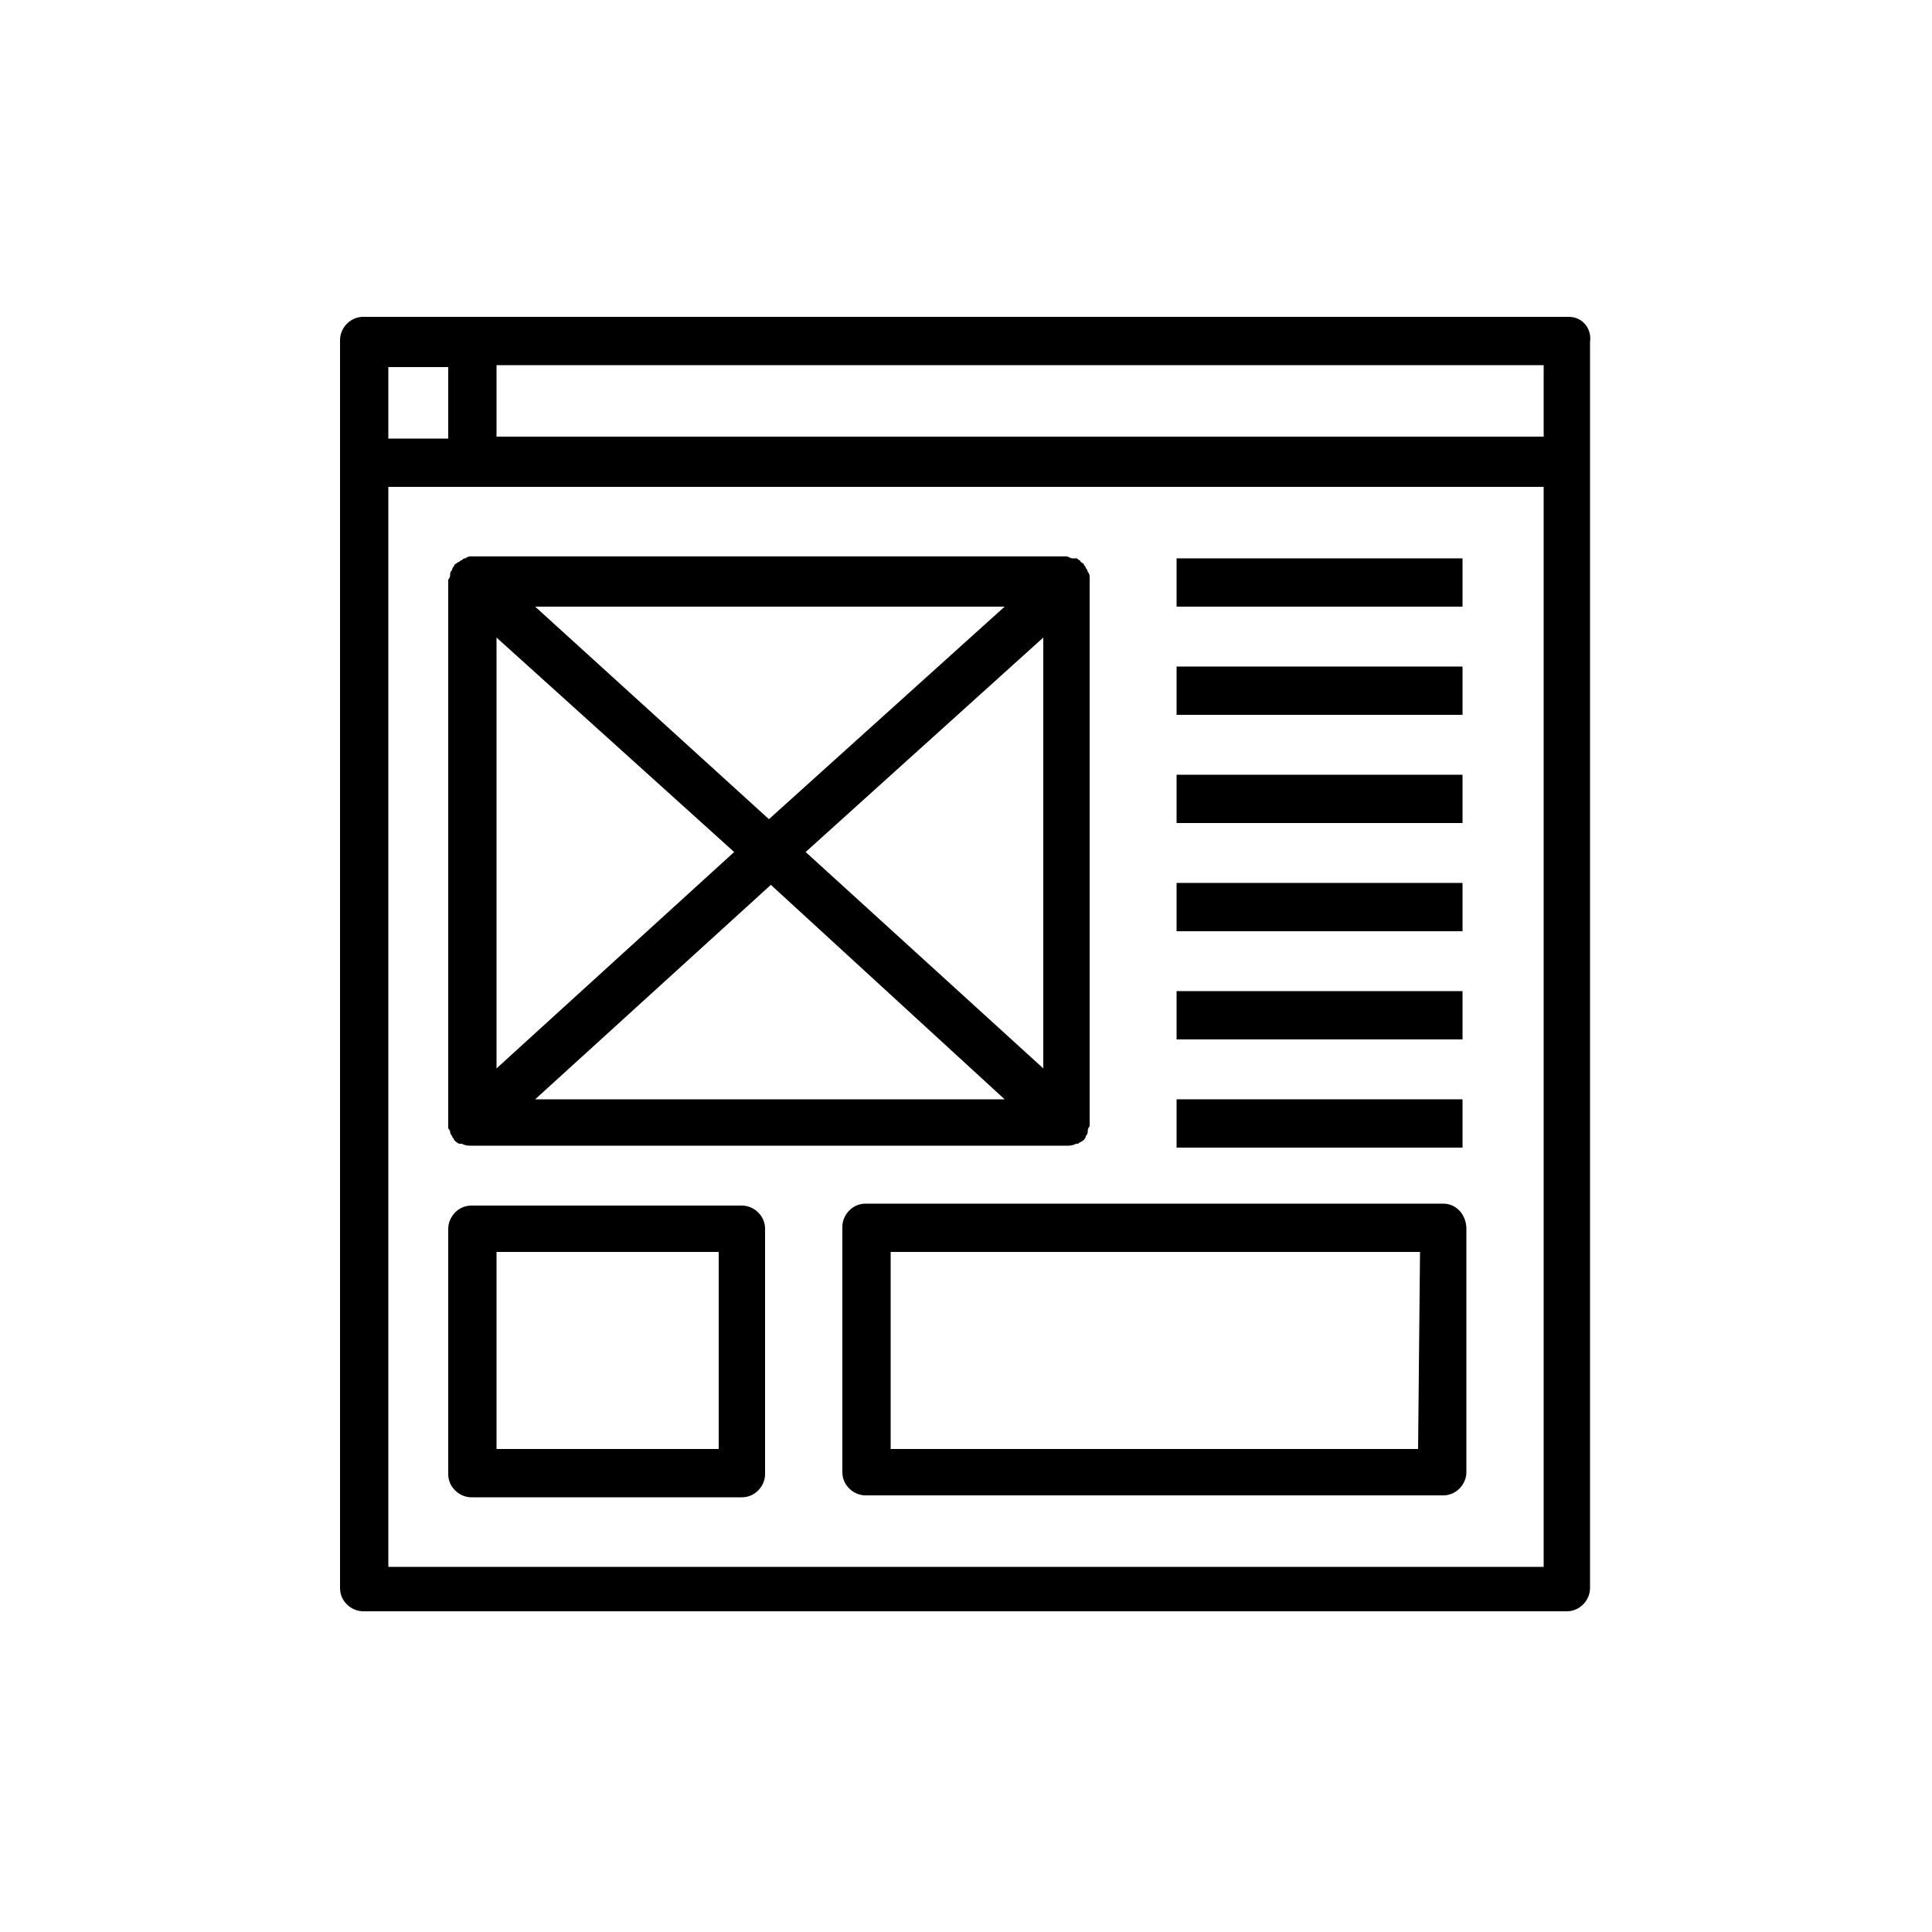
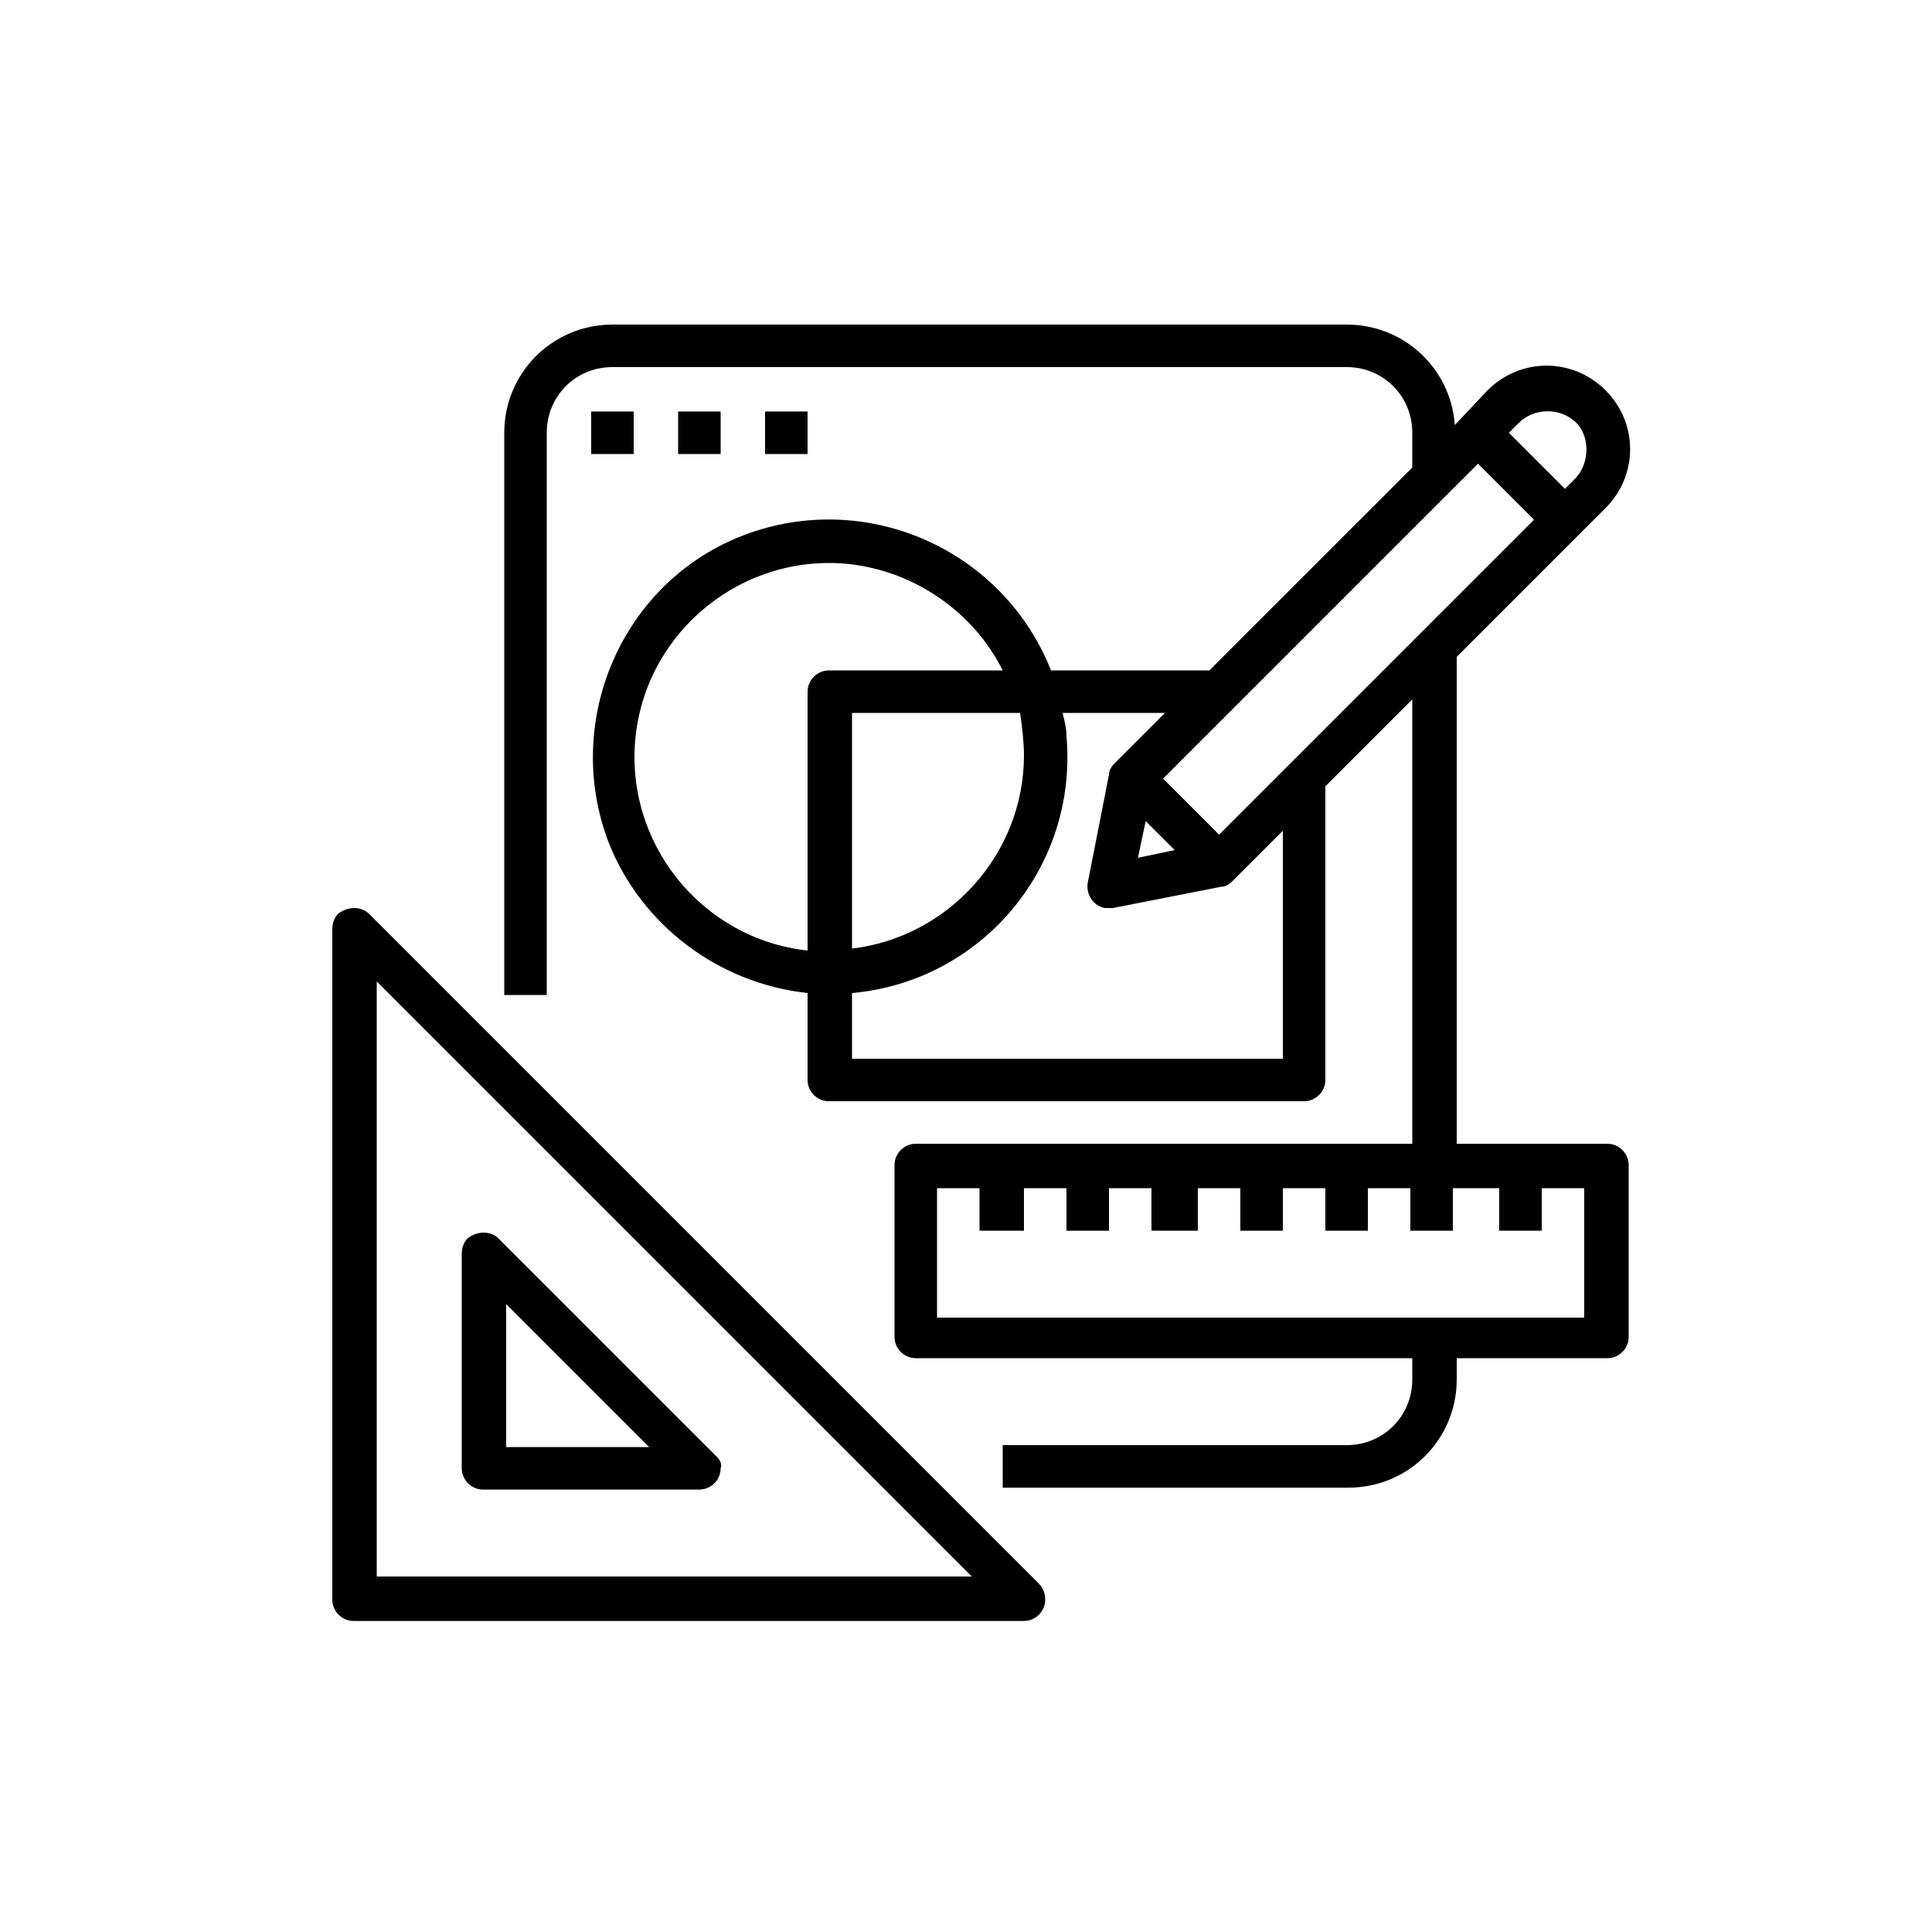
<svg xmlns="http://www.w3.org/2000/svg" version="1.1" id="Layer_1" x="0px" y="0px" viewBox="0 0 100 100" style="enable-background:new 0 0 100 100;" xml:space="preserve">
-   <g>
-     <path d="M24.4,77.5h14c0.7,0,1.2-0.6,1.2-1.2V63.6c0-0.7-0.6-1.2-1.2-1.2h-14c-0.7,0-1.2,0.6-1.2,1.2v12.7   C23.2,77,23.8,77.5,24.4,77.5z M25.7,64.8h11.5V75H25.7V64.8z" />
-     <path d="M74.7,62.3H44.8c-0.7,0-1.2,0.6-1.2,1.2v12.7c0,0.7,0.6,1.2,1.2,1.2h29.9c0.7,0,1.2-0.6,1.2-1.2V63.6   C75.9,62.9,75.4,62.3,74.7,62.3z M73.4,75H46.1V64.8h27.4L73.4,75L73.4,75z" />
-     <polygon points="75.7,46.9 75.7,45.7 60.9,45.7 60.9,46.9 60.9,48.2 75.7,48.2  " />
-     <polygon points="75.7,41.3 75.7,40.1 60.9,40.1 60.9,41.3 60.9,42.6 75.7,42.6  " />
-     <polygon points="75.7,35.7 75.7,34.5 60.9,34.5 60.9,35.7 60.9,37 75.7,37  " />
-     <polygon points="75.7,30.1 75.7,28.9 60.9,28.9 60.9,30.1 60.9,31.4 75.7,31.4  " />
-     <polygon points="75.7,52.5 75.7,51.3 60.9,51.3 60.9,52.5 60.9,53.8 75.7,53.8  " />
-     <polygon points="75.7,58.1 75.7,56.9 60.9,56.9 60.9,58.1 60.9,59.4 75.7,59.4  " />
-     <path d="M81.2,16.4H18.8c-0.7,0-1.2,0.6-1.2,1.2v6.2v58.4c0,0.7,0.6,1.2,1.2,1.2h62.3c0.7,0,1.2-0.6,1.2-1.2V23.9v-6.2   C82.4,17,81.9,16.4,81.2,16.4z M79.9,81.1H20.1V25.2h59.8V81.1z M25.7,18.9h54.2v3.7H25.7V18.9z M23.2,22.7h-3.1V19h3.1V22.7z" />
-     <path d="M23.3,58.6c0,0.1,0.1,0.2,0.1,0.2c0,0.1,0.1,0.1,0.1,0.2l0,0c0.1,0.1,0.2,0.2,0.3,0.2c0,0,0,0,0.1,0   c0.2,0.1,0.3,0.1,0.5,0.1l0,0h30.8l0,0c0.2,0,0.3,0,0.5-0.1c0,0,0,0,0.1,0c0.1-0.1,0.2-0.1,0.3-0.2l0,0c0,0,0.1-0.1,0.1-0.2   c0.1-0.1,0.1-0.2,0.1-0.2c0-0.1,0-0.2,0.1-0.3c0-0.1,0-0.1,0-0.2v-28c0-0.1,0-0.1,0-0.2s0-0.2-0.1-0.3c0-0.1-0.1-0.2-0.1-0.2   c0-0.1-0.1-0.1-0.1-0.2l0,0c-0.1-0.1-0.2-0.1-0.2-0.2c-0.1,0-0.1-0.1-0.2-0.1c-0.1,0-0.1,0-0.2,0c-0.1,0-0.2-0.1-0.3-0.1l0,0H24.4   l0,0c-0.1,0-0.2,0-0.3,0.1c-0.1,0-0.1,0-0.2,0.1c-0.1,0-0.1,0.1-0.2,0.1c-0.1,0.1-0.2,0.1-0.2,0.2l0,0c0,0-0.1,0.1-0.1,0.2   c-0.1,0.1-0.1,0.2-0.1,0.2c0,0.1,0,0.2-0.1,0.3c0,0.1,0,0.1,0,0.2v28c0,0.1,0,0.1,0,0.2C23.2,58.4,23.3,58.5,23.3,58.6z M52,31.4   l-12.2,11l-12.1-11H52z M27.7,56.9l12.2-11.1L52,56.9H27.7z M25.7,33L38,44.1L25.7,55.3V33z M54,55.3L41.7,44.1L54,33V55.3z" />
-   </g>
+   <rect x="30.6" y="21.3" width="2.2" height="2.2" />
+   <rect x="35.1" y="21.3" width="2.2" height="2.2" />
+   <rect x="39.6" y="21.3" width="2.2" height="2.2" />
+   <path d="M18.3,83.9H53c0.6,0,1.1-0.5,1.1-1.1c0-0.3-0.1-0.6-0.3-0.8L19.1,47.3c-0.4-0.4-1.1-0.4-1.6,0c-0.2,0.2-0.3,0.5-0.3,0.8  v34.7C17.2,83.4,17.7,83.9,18.3,83.9z M19.5,50.8l30.8,30.8H19.5V50.8z" />
+   <path d="M37,75.3L25.8,64.1c-0.4-0.4-1.1-0.4-1.6,0c-0.2,0.2-0.3,0.5-0.3,0.8V76c0,0.6,0.5,1.1,1.1,1.1h11.2c0.6,0,1.1-0.5,1.1-1.1  C37.4,75.7,37.2,75.5,37,75.3z M26.2,74.9v-7.4l7.4,7.4H26.2z" />
+   <path d="M83.1,26.3c1.7-1.7,1.7-4.4,0-6.1c-1.7-1.7-4.4-1.7-6.1,0L75.3,22c-0.2-2.9-2.6-5.2-5.6-5.2h-38c-3.1,0-5.6,2.5-5.6,5.6  v29.1h2.2V22.4c0-1.9,1.5-3.4,3.4-3.4h38c1.9,0,3.4,1.5,3.4,3.4v1.8L62.6,34.7h-8.2c-2.5-6.3-9.6-9.4-15.9-7s-9.4,9.6-7,15.9  c1.7,4.3,5.7,7.3,10.3,7.8v4.5c0,0.6,0.5,1.1,1.1,1.1h24.6c0.6,0,1.1-0.5,1.1-1.1V40.7l4.5-4.5v23H47.4c-0.6,0-1.1,0.5-1.1,1.1v8.9  c0,0.6,0.5,1.1,1.1,1.1h25.7v1.1c0,1.9-1.5,3.4-3.4,3.4H51.9v2.2h17.9c3.1,0,5.6-2.5,5.6-5.6v-1.1h7.8c0.6,0,1.1-0.5,1.1-1.1v-8.9  c0-0.6-0.5-1.1-1.1-1.1h-7.8V34L83.1,26.3z M78.6,21.9c0.8-0.8,2.1-0.8,2.9-0.1s0.8,2.1,0.1,2.9c0,0,0,0-0.1,0.1L81,25.3l-2.9-2.9  L78.6,21.9z M53,39.1c0,5.1-3.9,9.4-8.9,10V36.9h8.7C52.9,37.6,53,38.4,53,39.1z M41.8,35.8v13.4c-5.5-0.6-9.5-5.6-8.9-11.1  c0.6-5.5,5.6-9.5,11.1-8.9c3.4,0.4,6.4,2.5,7.9,5.5h-9C42.3,34.7,41.8,35.2,41.8,35.8z M66.4,54.8H44.1v-3.4  c6.7-0.6,11.7-6.5,11.1-13.3c0-0.4-0.1-0.8-0.2-1.2h5.3l-2.6,2.6c-0.2,0.2-0.3,0.4-0.3,0.6l-1.1,5.6c-0.1,0.6,0.3,1.2,0.9,1.3  c0.1,0,0.1,0,0.2,0c0.1,0,0.2,0,0.2,0l5.6-1.1c0.2,0,0.4-0.1,0.6-0.3l2.6-2.6V54.8z M59.3,42.5l1.5,1.5l-1.9,0.4L59.3,42.5z   M77.6,61.5v2.2h2.2v-2.2h2.2v6.7H48.5v-6.7h2.2v2.2H53v-2.2h2.2v2.2h2.2v-2.2h2.2v2.2H62v-2.2h2.2v2.2h2.2v-2.2h2.2v2.2h2.2v-2.2  h2.2v2.2h2.2v-2.2H77.6z M63.1,43.2l-2.9-2.9L76.5,24l2.9,2.9L63.1,43.2z" />
</svg>
